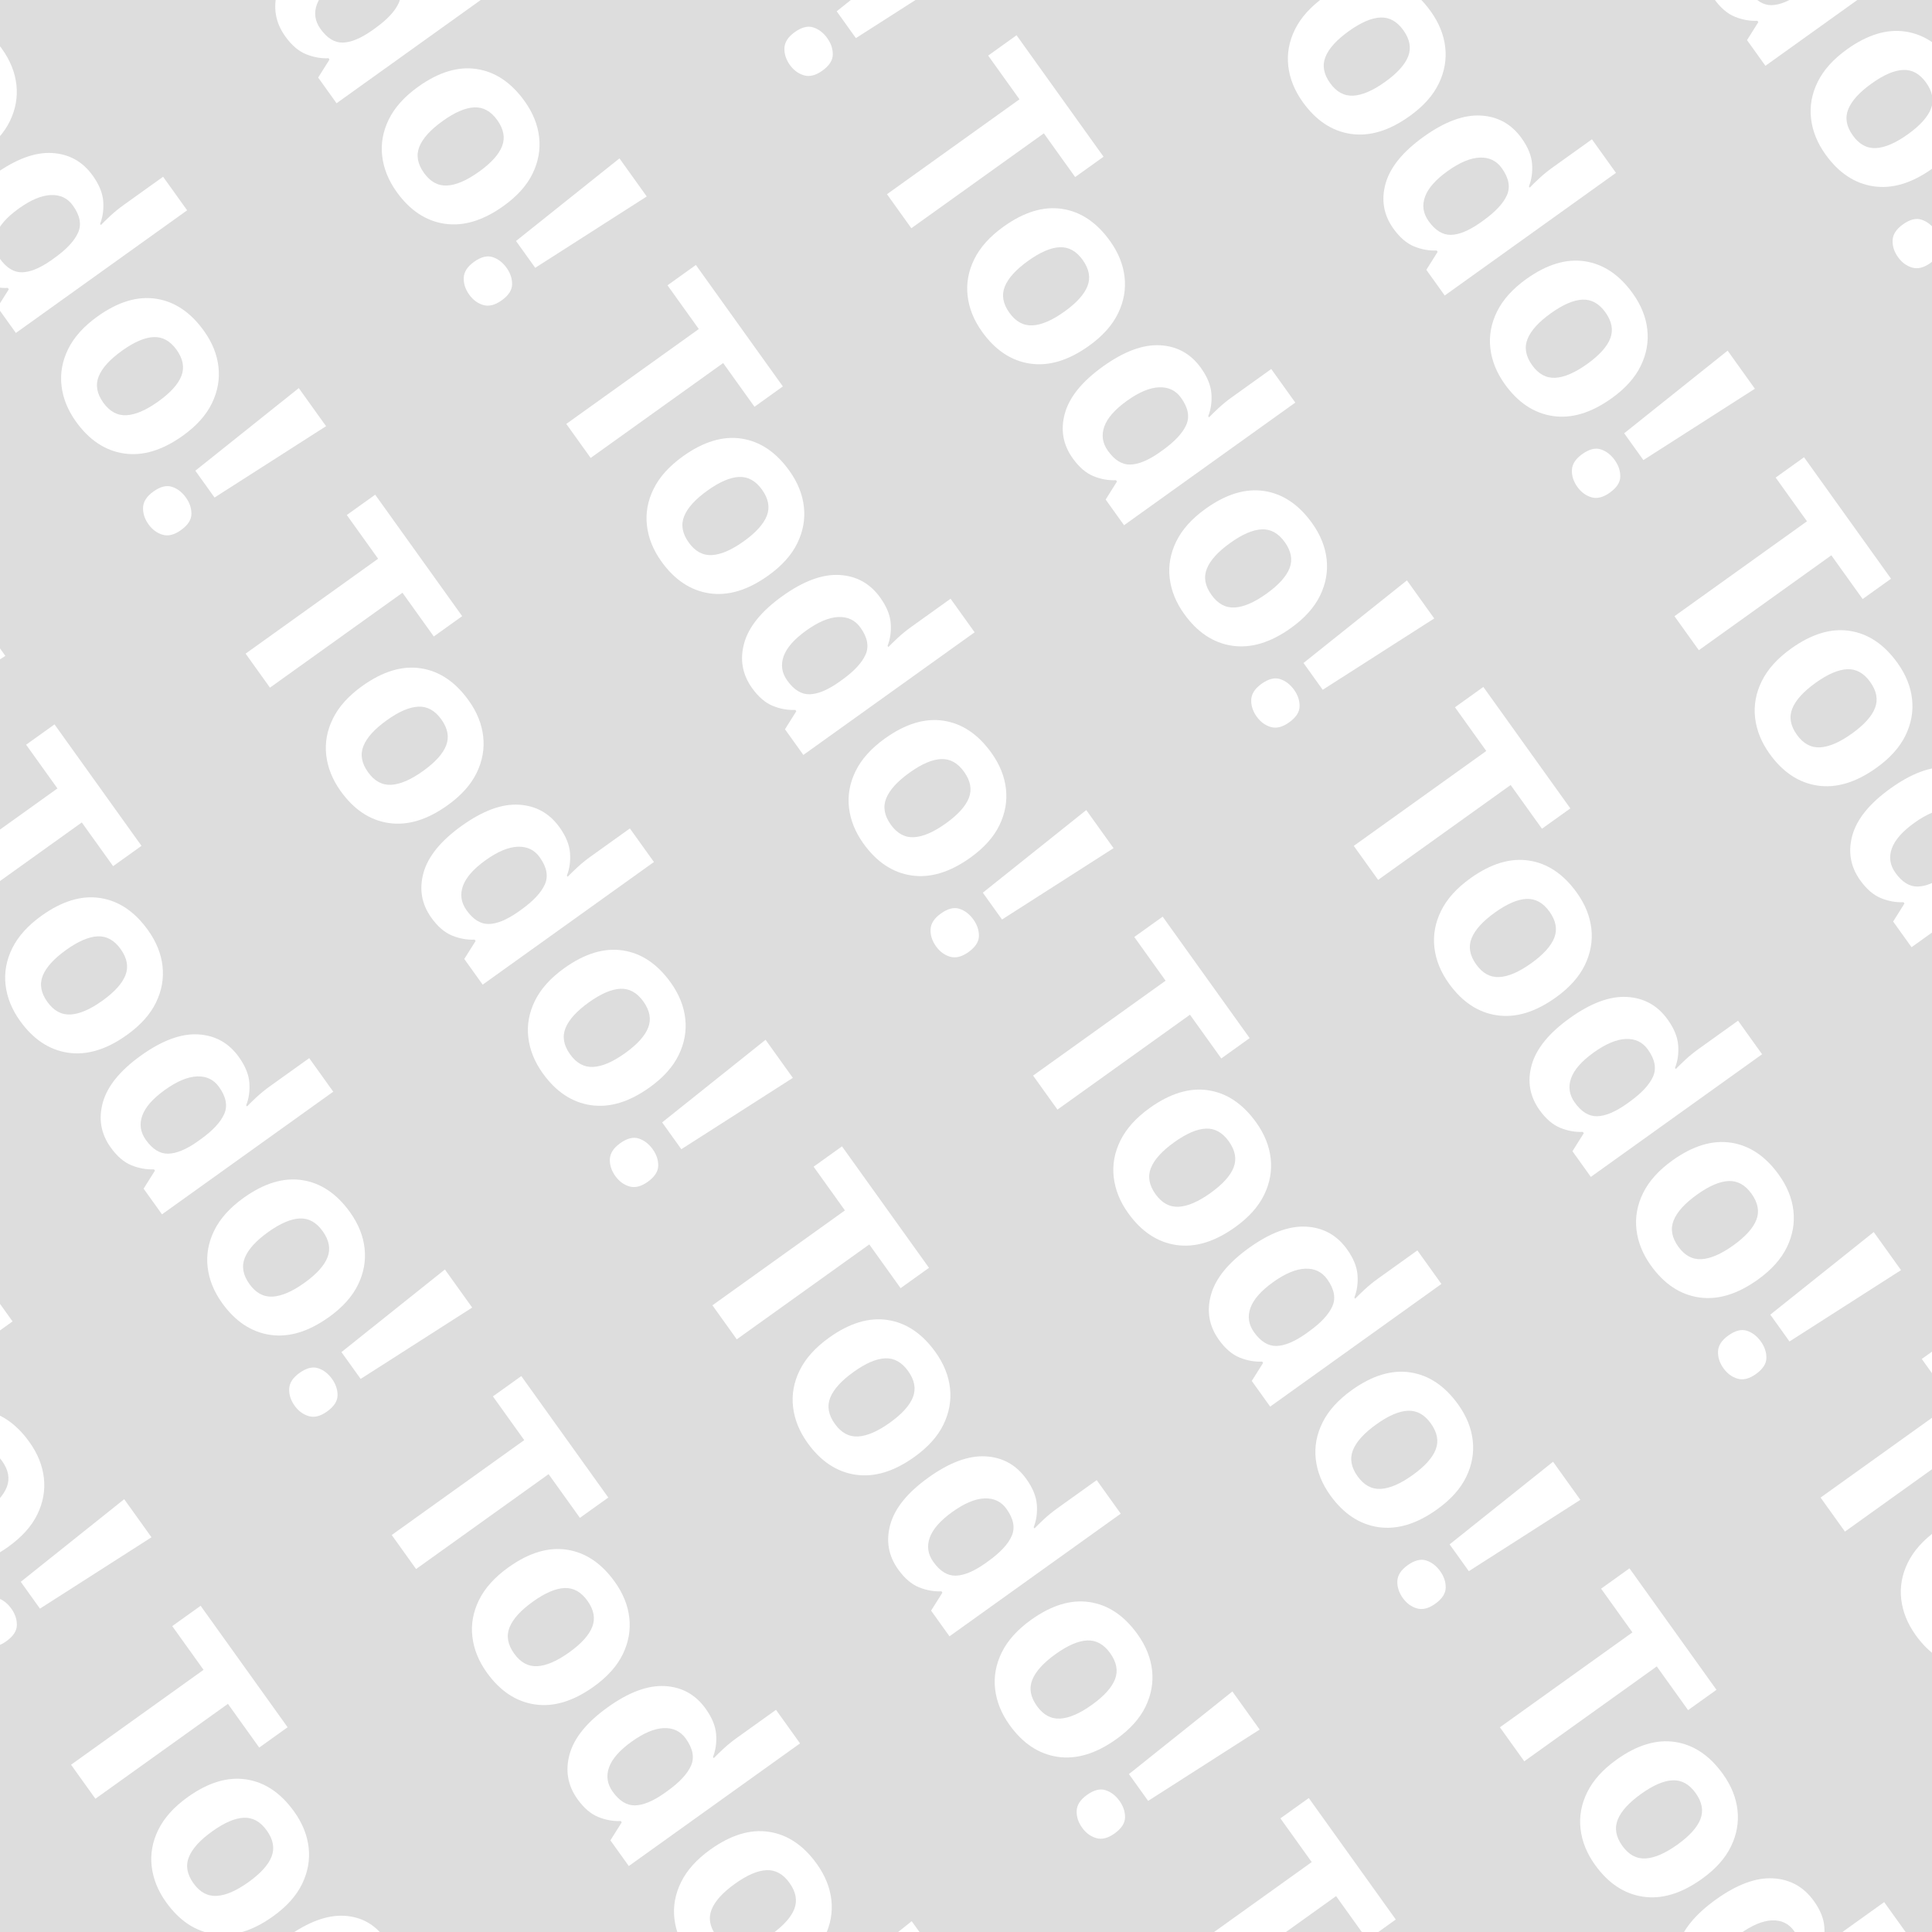
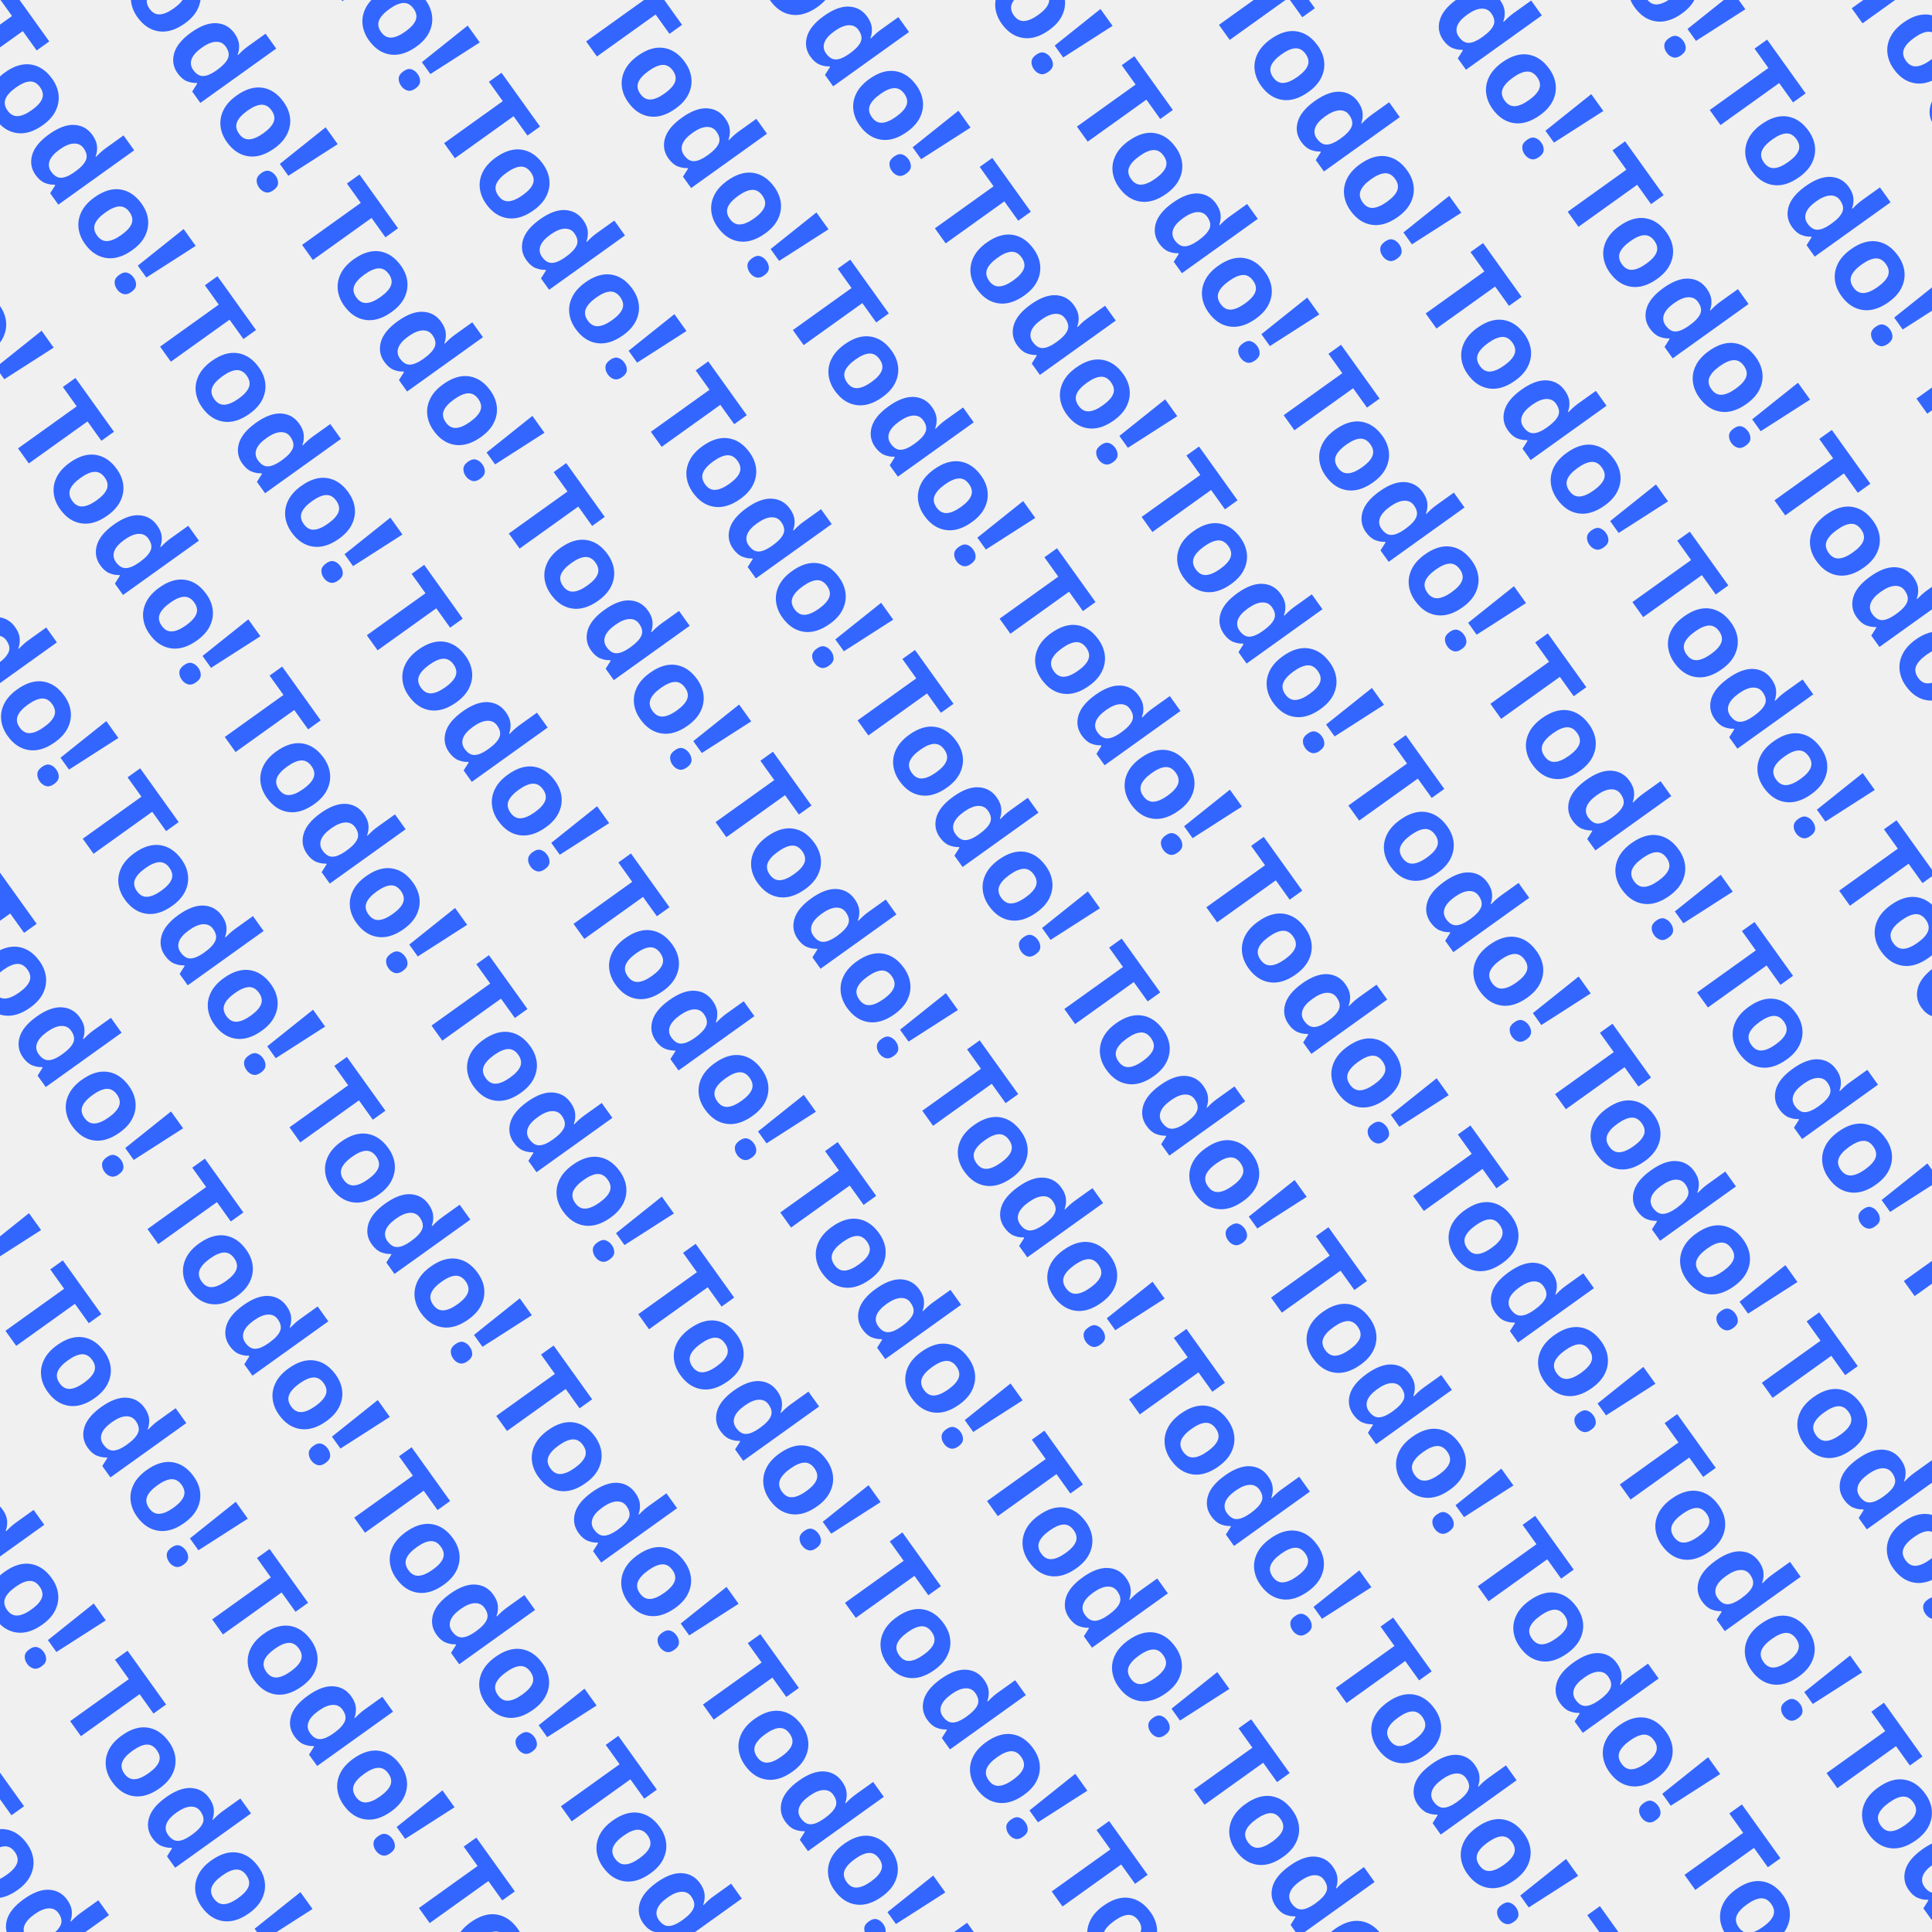
<svg xmlns="http://www.w3.org/2000/svg" id="_레이어_1" data-name="레이어 1" viewBox="0 0 1080 1080">
  <defs>
    <style>
      .cls-1 {
-         fill: #ddd;
+         clip-path: url(#clippath);
      }

      .cls-2 {
-         fill: #fff;
-         font-family: AdobeGothicStd-Bold-KSCpc-EUC-H, 'Adobe Gothic Std';
-         font-size: 154.94px;
-         font-weight: 700;
+         fill: none;
      }

      .cls-3 {
-         clip-path: url(#clippath);
-       }
- 
-       .cls-4 {
-         fill: none;
+         fill: #36f;
+         font-family: AdobeGothicStd-Bold-KSCpc-EUC-H, 'Adobe Gothic Std';
+         font-size: 68.62px;
+         font-weight: 700;
      }
    </style>
    <clipPath id="clippath">
-       <rect class="cls-4" x="-314.88" y="-297.75" width="1636.97" height="1662.44" transform="translate(-216.46 393.04) rotate(-35.61)" />
+       <rect class="cls-2" x="-236.96" y="-216.21" width="1571.04" height="1573.51" transform="translate(-229.64 426.15) rotate(-35.61)" />
    </clipPath>
  </defs>
-   <rect class="cls-1" x="-1243" y="-1323" width="3832" height="3544" />
-   <g class="cls-3">
+   <g class="cls-1">
    <g>
-       <text class="cls-2" transform="translate(1014.31 -303.61) rotate(54.39)">
-         <tspan x="0" y="0">Todo!</tspan>
-       </text>
-       <text class="cls-2" transform="translate(835.05 -175.21) rotate(54.39)">
-         <tspan x="0" y="0">Todo!</tspan>
-       </text>
-       <text class="cls-2" transform="translate(1095.99 189.09) rotate(54.39)">
-         <tspan x="0" y="0">Todo!</tspan>
-       </text>
-       <text class="cls-2" transform="translate(655.78 -46.8) rotate(54.39)">
-         <tspan x="0" y="0">Todo!</tspan>
-       </text>
-       <text class="cls-2" transform="translate(916.73 317.5) rotate(54.39)">
-         <tspan x="0" y="0">Todo!</tspan>
-       </text>
-       <text class="cls-2" transform="translate(215.57 -282.68) rotate(54.39)">
-         <tspan x="0" y="0">Todo!</tspan>
-       </text>
-       <text class="cls-2" transform="translate(476.52 81.61) rotate(54.39)">
-         <tspan x="0" y="0">Todo!</tspan>
-       </text>
-       <text class="cls-2" transform="translate(737.46 445.9) rotate(54.39)">
-         <tspan x="0" y="0">Todo!</tspan>
-       </text>
-       <text class="cls-2" transform="translate(998.41 810.2) rotate(54.39)">
-         <tspan x="0" y="0">Todo!</tspan>
-       </text>
-       <text class="cls-2" transform="translate(36.31 -154.28) rotate(54.39)">
-         <tspan x="0" y="0">Todo!</tspan>
-       </text>
-       <text class="cls-2" transform="translate(297.26 210.02) rotate(54.39)">
-         <tspan x="0" y="0">Todo!</tspan>
-       </text>
-       <text class="cls-2" transform="translate(558.2 574.31) rotate(54.39)">
-         <tspan x="0" y="0">Todo!</tspan>
-       </text>
-       <text class="cls-2" transform="translate(819.15 938.61) rotate(54.39)">
-         <tspan x="0" y="0">Todo!</tspan>
-       </text>
-       <text class="cls-2" transform="translate(-142.95 -25.87) rotate(54.39)">
-         <tspan x="0" y="0">Todo!</tspan>
-       </text>
-       <text class="cls-2" transform="translate(117.99 338.43) rotate(54.39)">
-         <tspan x="0" y="0">Todo!</tspan>
-       </text>
-       <text class="cls-2" transform="translate(378.94 702.72) rotate(54.39)">
-         <tspan x="0" y="0">Todo!</tspan>
-       </text>
-       <text class="cls-2" transform="translate(639.88 1067.01) rotate(54.39)">
-         <tspan x="0" y="0">Todo!</tspan>
-       </text>
-       <text class="cls-2" transform="translate(-322.22 102.54) rotate(54.39)">
-         <tspan x="0" y="0">Todo!</tspan>
-       </text>
-       <text class="cls-2" transform="translate(-61.27 466.83) rotate(54.39)">
-         <tspan x="0" y="0">Todo!</tspan>
-       </text>
-       <text class="cls-2" transform="translate(199.67 831.13) rotate(54.39)">
-         <tspan x="0" y="0">Todo!</tspan>
-       </text>
-       <text class="cls-2" transform="translate(-240.54 595.24) rotate(54.39)">
-         <tspan x="0" y="0">Todo!</tspan>
-       </text>
-       <text class="cls-2" transform="translate(20.41 959.54) rotate(54.39)">
-         <tspan x="0" y="0">Todo!</tspan>
-       </text>
-       <text class="cls-2" transform="translate(-158.86 1087.94) rotate(54.39)">
+       <text class="cls-3" transform="translate(1026.58 -7.32) rotate(54.39)">
+         <tspan x="0" y="0">Todo!</tspan>
+       </text>
+       <text class="cls-3" transform="translate(831.63 -111.78) rotate(54.39)">
+         <tspan x="0" y="0">Todo!</tspan>
+       </text>
+       <text class="cls-3" transform="translate(947.19 49.55) rotate(54.39)">
+         <tspan x="0" y="0">Todo!</tspan>
+       </text>
+       <text class="cls-3" transform="translate(1062.76 210.89) rotate(54.39)">
+         <tspan x="0" y="0">Todo!</tspan>
+       </text>
+       <text class="cls-3" transform="translate(752.24 -54.91) rotate(54.39)">
+         <tspan x="0" y="0">Todo!</tspan>
+       </text>
+       <text class="cls-3" transform="translate(867.8 106.42) rotate(54.39)">
+         <tspan x="0" y="0">Todo!</tspan>
+       </text>
+       <text class="cls-3" transform="translate(983.37 267.76) rotate(54.39)">
+         <tspan x="0" y="0">Todo!</tspan>
+       </text>
+       <text class="cls-3" transform="translate(672.84 1.95) rotate(54.39)">
+         <tspan x="0" y="0">Todo!</tspan>
+       </text>
+       <text class="cls-3" transform="translate(788.41 163.29) rotate(54.39)">
+         <tspan x="0" y="0">Todo!</tspan>
+       </text>
+       <text class="cls-3" transform="translate(903.97 324.62) rotate(54.39)">
+         <tspan x="0" y="0">Todo!</tspan>
+       </text>
+       <text class="cls-3" transform="translate(1019.54 485.96) rotate(54.39)">
+         <tspan x="0" y="0">Todo!</tspan>
+       </text>
+       <text class="cls-3" transform="translate(477.89 -102.51) rotate(54.39)">
+         <tspan x="0" y="0">Todo!</tspan>
+       </text>
+       <text class="cls-3" transform="translate(593.45 58.82) rotate(54.39)">
+         <tspan x="0" y="0">Todo!</tspan>
+       </text>
+       <text class="cls-3" transform="translate(709.02 220.16) rotate(54.39)">
+         <tspan x="0" y="0">Todo!</tspan>
+       </text>
+       <text class="cls-3" transform="translate(824.58 381.49) rotate(54.39)">
+         <tspan x="0" y="0">Todo!</tspan>
+       </text>
+       <text class="cls-3" transform="translate(940.15 542.83) rotate(54.39)">
+         <tspan x="0" y="0">Todo!</tspan>
+       </text>
+       <text class="cls-3" transform="translate(1055.71 704.16) rotate(54.39)">
+         <tspan x="0" y="0">Todo!</tspan>
+       </text>
+       <text class="cls-3" transform="translate(398.49 -45.64) rotate(54.39)">
+         <tspan x="0" y="0">Todo!</tspan>
+       </text>
+       <text class="cls-3" transform="translate(514.06 115.69) rotate(54.39)">
+         <tspan x="0" y="0">Todo!</tspan>
+       </text>
+       <text class="cls-3" transform="translate(629.62 277.03) rotate(54.39)">
+         <tspan x="0" y="0">Todo!</tspan>
+       </text>
+       <text class="cls-3" transform="translate(745.19 438.36) rotate(54.39)">
+         <tspan x="0" y="0">Todo!</tspan>
+       </text>
+       <text class="cls-3" transform="translate(860.75 599.7) rotate(54.39)">
+         <tspan x="0" y="0">Todo!</tspan>
+       </text>
+       <text class="cls-3" transform="translate(976.32 761.03) rotate(54.39)">
+         <tspan x="0" y="0">Todo!</tspan>
+       </text>
+       <text class="cls-3" transform="translate(1091.89 922.37) rotate(54.39)">
+         <tspan x="0" y="0">Todo!</tspan>
+       </text>
+       <text class="cls-3" transform="translate(203.54 -150.11) rotate(54.39)">
+         <tspan x="0" y="0">Todo!</tspan>
+       </text>
+       <text class="cls-3" transform="translate(319.1 11.22) rotate(54.39)">
+         <tspan x="0" y="0">Todo!</tspan>
+       </text>
+       <text class="cls-3" transform="translate(434.67 172.56) rotate(54.39)">
+         <tspan x="0" y="0">Todo!</tspan>
+       </text>
+       <text class="cls-3" transform="translate(550.23 333.9) rotate(54.39)">
+         <tspan x="0" y="0">Todo!</tspan>
+       </text>
+       <text class="cls-3" transform="translate(665.8 495.23) rotate(54.39)">
+         <tspan x="0" y="0">Todo!</tspan>
+       </text>
+       <text class="cls-3" transform="translate(781.36 656.57) rotate(54.39)">
+         <tspan x="0" y="0">Todo!</tspan>
+       </text>
+       <text class="cls-3" transform="translate(896.93 817.9) rotate(54.39)">
+         <tspan x="0" y="0">Todo!</tspan>
+       </text>
+       <text class="cls-3" transform="translate(1012.49 979.24) rotate(54.39)">
+         <tspan x="0" y="0">Todo!</tspan>
+       </text>
+       <text class="cls-3" transform="translate(124.15 -93.24) rotate(54.39)">
+         <tspan x="0" y="0">Todo!</tspan>
+       </text>
+       <text class="cls-3" transform="translate(239.71 68.09) rotate(54.39)">
+         <tspan x="0" y="0">Todo!</tspan>
+       </text>
+       <text class="cls-3" transform="translate(355.28 229.43) rotate(54.39)">
+         <tspan x="0" y="0">Todo!</tspan>
+       </text>
+       <text class="cls-3" transform="translate(470.84 390.76) rotate(54.39)">
+         <tspan x="0" y="0">Todo!</tspan>
+       </text>
+       <text class="cls-3" transform="translate(586.41 552.1) rotate(54.39)">
+         <tspan x="0" y="0">Todo!</tspan>
+       </text>
+       <text class="cls-3" transform="translate(701.97 713.43) rotate(54.39)">
+         <tspan x="0" y="0">Todo!</tspan>
+       </text>
+       <text class="cls-3" transform="translate(817.54 874.77) rotate(54.39)">
+         <tspan x="0" y="0">Todo!</tspan>
+       </text>
+       <text class="cls-3" transform="translate(933.1 1036.11) rotate(54.39)">
+         <tspan x="0" y="0">Todo!</tspan>
+       </text>
+       <text class="cls-3" transform="translate(44.75 -36.37) rotate(54.39)">
+         <tspan x="0" y="0">Todo!</tspan>
+       </text>
+       <text class="cls-3" transform="translate(160.32 124.96) rotate(54.39)">
+         <tspan x="0" y="0">Todo!</tspan>
+       </text>
+       <text class="cls-3" transform="translate(275.88 286.3) rotate(54.39)">
+         <tspan x="0" y="0">Todo!</tspan>
+       </text>
+       <text class="cls-3" transform="translate(391.45 447.63) rotate(54.39)">
+         <tspan x="0" y="0">Todo!</tspan>
+       </text>
+       <text class="cls-3" transform="translate(507.01 608.97) rotate(54.39)">
+         <tspan x="0" y="0">Todo!</tspan>
+       </text>
+       <text class="cls-3" transform="translate(622.58 770.3) rotate(54.39)">
+         <tspan x="0" y="0">Todo!</tspan>
+       </text>
+       <text class="cls-3" transform="translate(738.14 931.64) rotate(54.39)">
+         <tspan x="0" y="0">Todo!</tspan>
+       </text>
+       <text class="cls-3" transform="translate(853.71 1092.97) rotate(54.39)">
+         <tspan x="0" y="0">Todo!</tspan>
+       </text>
+       <text class="cls-3" transform="translate(-150.2 -140.84) rotate(54.39)">
+         <tspan x="0" y="0">Todo!</tspan>
+       </text>
+       <text class="cls-3" transform="translate(-34.64 20.5) rotate(54.39)">
+         <tspan x="0" y="0">Todo!</tspan>
+       </text>
+       <text class="cls-3" transform="translate(80.93 181.83) rotate(54.39)">
+         <tspan x="0" y="0">Todo!</tspan>
+       </text>
+       <text class="cls-3" transform="translate(196.49 343.17) rotate(54.39)">
+         <tspan x="0" y="0">Todo!</tspan>
+       </text>
+       <text class="cls-3" transform="translate(312.06 504.5) rotate(54.39)">
+         <tspan x="0" y="0">Todo!</tspan>
+       </text>
+       <text class="cls-3" transform="translate(427.62 665.84) rotate(54.39)">
+         <tspan x="0" y="0">Todo!</tspan>
+       </text>
+       <text class="cls-3" transform="translate(543.19 827.17) rotate(54.39)">
+         <tspan x="0" y="0">Todo!</tspan>
+       </text>
+       <text class="cls-3" transform="translate(658.75 988.51) rotate(54.39)">
+         <tspan x="0" y="0">Todo!</tspan>
+       </text>
+       <text class="cls-3" transform="translate(-114.03 77.36) rotate(54.39)">
+         <tspan x="0" y="0">Todo!</tspan>
+       </text>
+       <text class="cls-3" transform="translate(1.53 238.7) rotate(54.39)">
+         <tspan x="0" y="0">Todo!</tspan>
+       </text>
+       <text class="cls-3" transform="translate(117.1 400.03) rotate(54.39)">
+         <tspan x="0" y="0">Todo!</tspan>
+       </text>
+       <text class="cls-3" transform="translate(232.67 561.37) rotate(54.39)">
+         <tspan x="0" y="0">Todo!</tspan>
+       </text>
+       <text class="cls-3" transform="translate(348.23 722.71) rotate(54.39)">
+         <tspan x="0" y="0">Todo!</tspan>
+       </text>
+       <text class="cls-3" transform="translate(463.8 884.04) rotate(54.39)">
+         <tspan x="0" y="0">Todo!</tspan>
+       </text>
+       <text class="cls-3" transform="translate(579.36 1045.38) rotate(54.39)">
+         <tspan x="0" y="0">Todo!</tspan>
+       </text>
+       <text class="cls-3" transform="translate(-77.86 295.57) rotate(54.39)">
+         <tspan x="0" y="0">Todo!</tspan>
+       </text>
+       <text class="cls-3" transform="translate(37.71 456.9) rotate(54.39)">
+         <tspan x="0" y="0">Todo!</tspan>
+       </text>
+       <text class="cls-3" transform="translate(153.27 618.24) rotate(54.39)">
+         <tspan x="0" y="0">Todo!</tspan>
+       </text>
+       <text class="cls-3" transform="translate(268.84 779.57) rotate(54.39)">
+         <tspan x="0" y="0">Todo!</tspan>
+       </text>
+       <text class="cls-3" transform="translate(384.4 940.91) rotate(54.39)">
+         <tspan x="0" y="0">Todo!</tspan>
+       </text>
+       <text class="cls-3" transform="translate(499.97 1102.24) rotate(54.39)">
+         <tspan x="0" y="0">Todo!</tspan>
+       </text>
+       <text class="cls-3" transform="translate(-41.68 513.77) rotate(54.39)">
+         <tspan x="0" y="0">Todo!</tspan>
+       </text>
+       <text class="cls-3" transform="translate(73.88 675.11) rotate(54.39)">
+         <tspan x="0" y="0">Todo!</tspan>
+       </text>
+       <text class="cls-3" transform="translate(189.45 836.44) rotate(54.39)">
+         <tspan x="0" y="0">Todo!</tspan>
+       </text>
+       <text class="cls-3" transform="translate(305.01 997.78) rotate(54.39)">
+         <tspan x="0" y="0">Todo!</tspan>
+       </text>
+       <text class="cls-3" transform="translate(-121.08 570.64) rotate(54.39)">
+         <tspan x="0" y="0">Todo!</tspan>
+       </text>
+       <text class="cls-3" transform="translate(-5.51 731.98) rotate(54.39)">
+         <tspan x="0" y="0">Todo!</tspan>
+       </text>
+       <text class="cls-3" transform="translate(110.05 893.31) rotate(54.39)">
+         <tspan x="0" y="0">Todo!</tspan>
+       </text>
+       <text class="cls-3" transform="translate(225.62 1054.65) rotate(54.39)">
+         <tspan x="0" y="0">Todo!</tspan>
+       </text>
+       <text class="cls-3" transform="translate(-84.9 788.84) rotate(54.39)">
+         <tspan x="0" y="0">Todo!</tspan>
+       </text>
+       <text class="cls-3" transform="translate(30.66 950.18) rotate(54.39)">
+         <tspan x="0" y="0">Todo!</tspan>
+       </text>
+       <text class="cls-3" transform="translate(146.23 1111.52) rotate(54.39)">
+         <tspan x="0" y="0">Todo!</tspan>
+       </text>
+       <text class="cls-3" transform="translate(-48.73 1007.05) rotate(54.39)">
+         <tspan x="0" y="0">Todo!</tspan>
+       </text>
+       <text class="cls-3" transform="translate(-128.12 1063.92) rotate(54.39)">
        <tspan x="0" y="0">Todo!</tspan>
      </text>
    </g>
  </g>
</svg>
